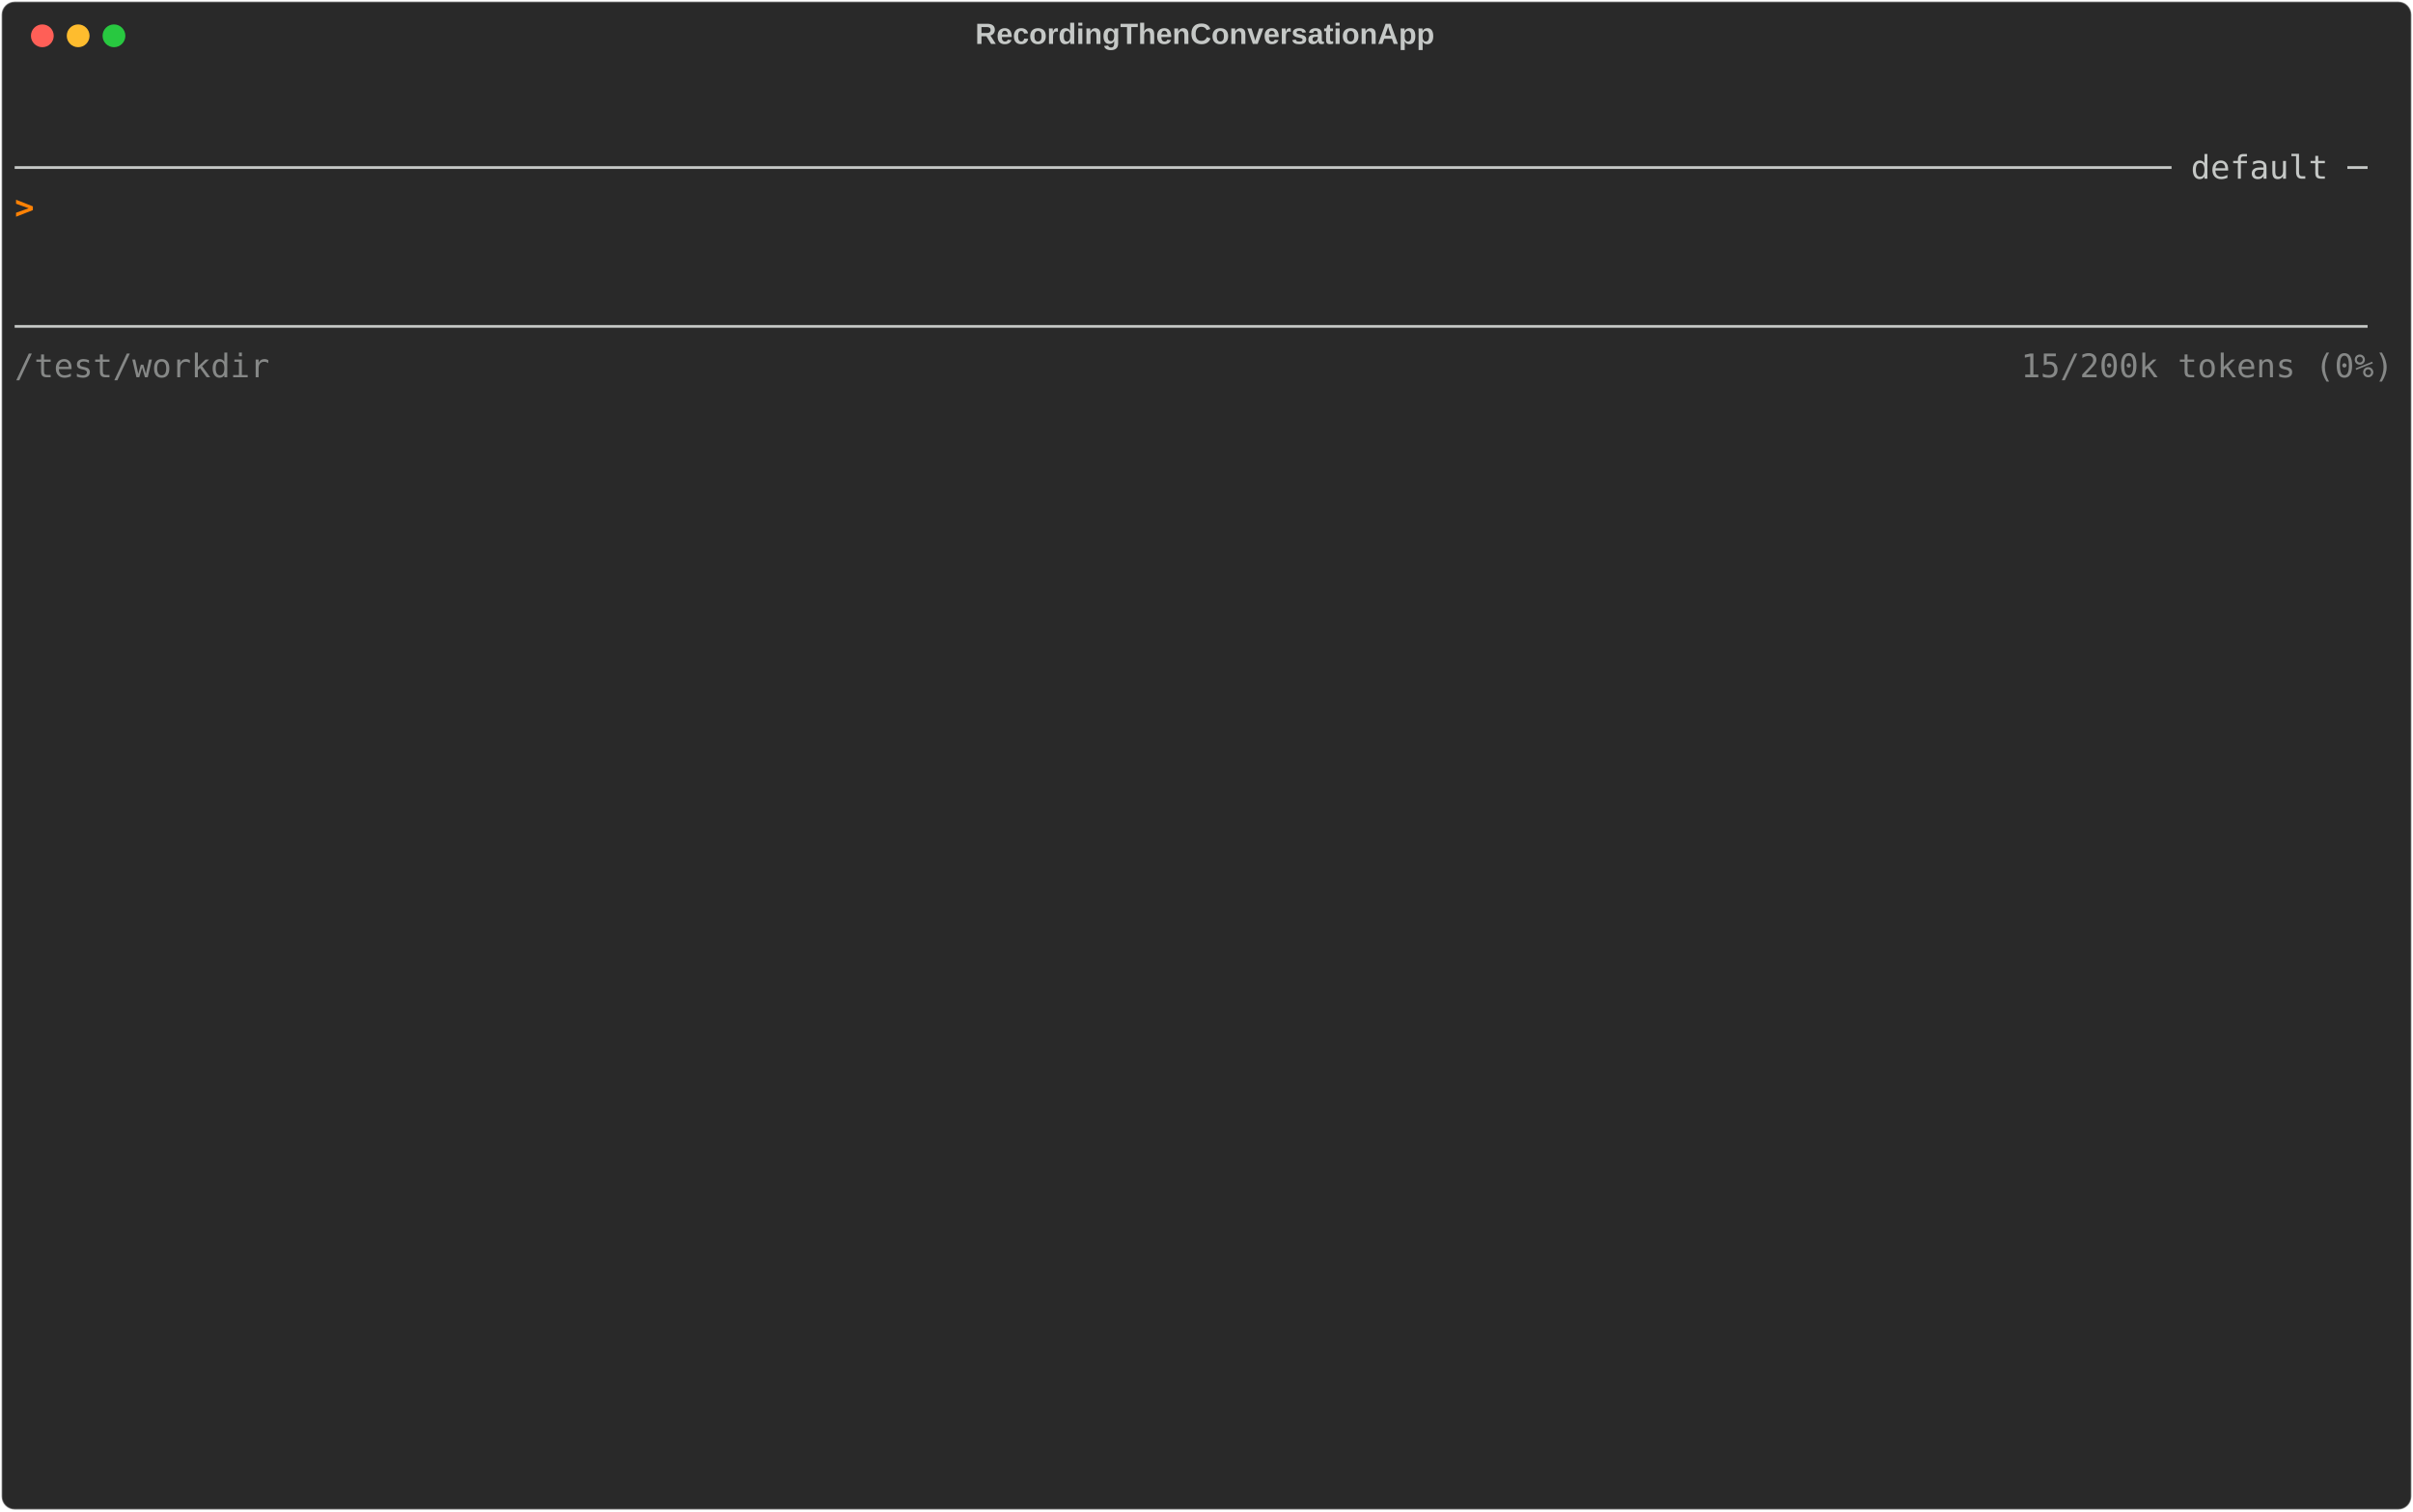
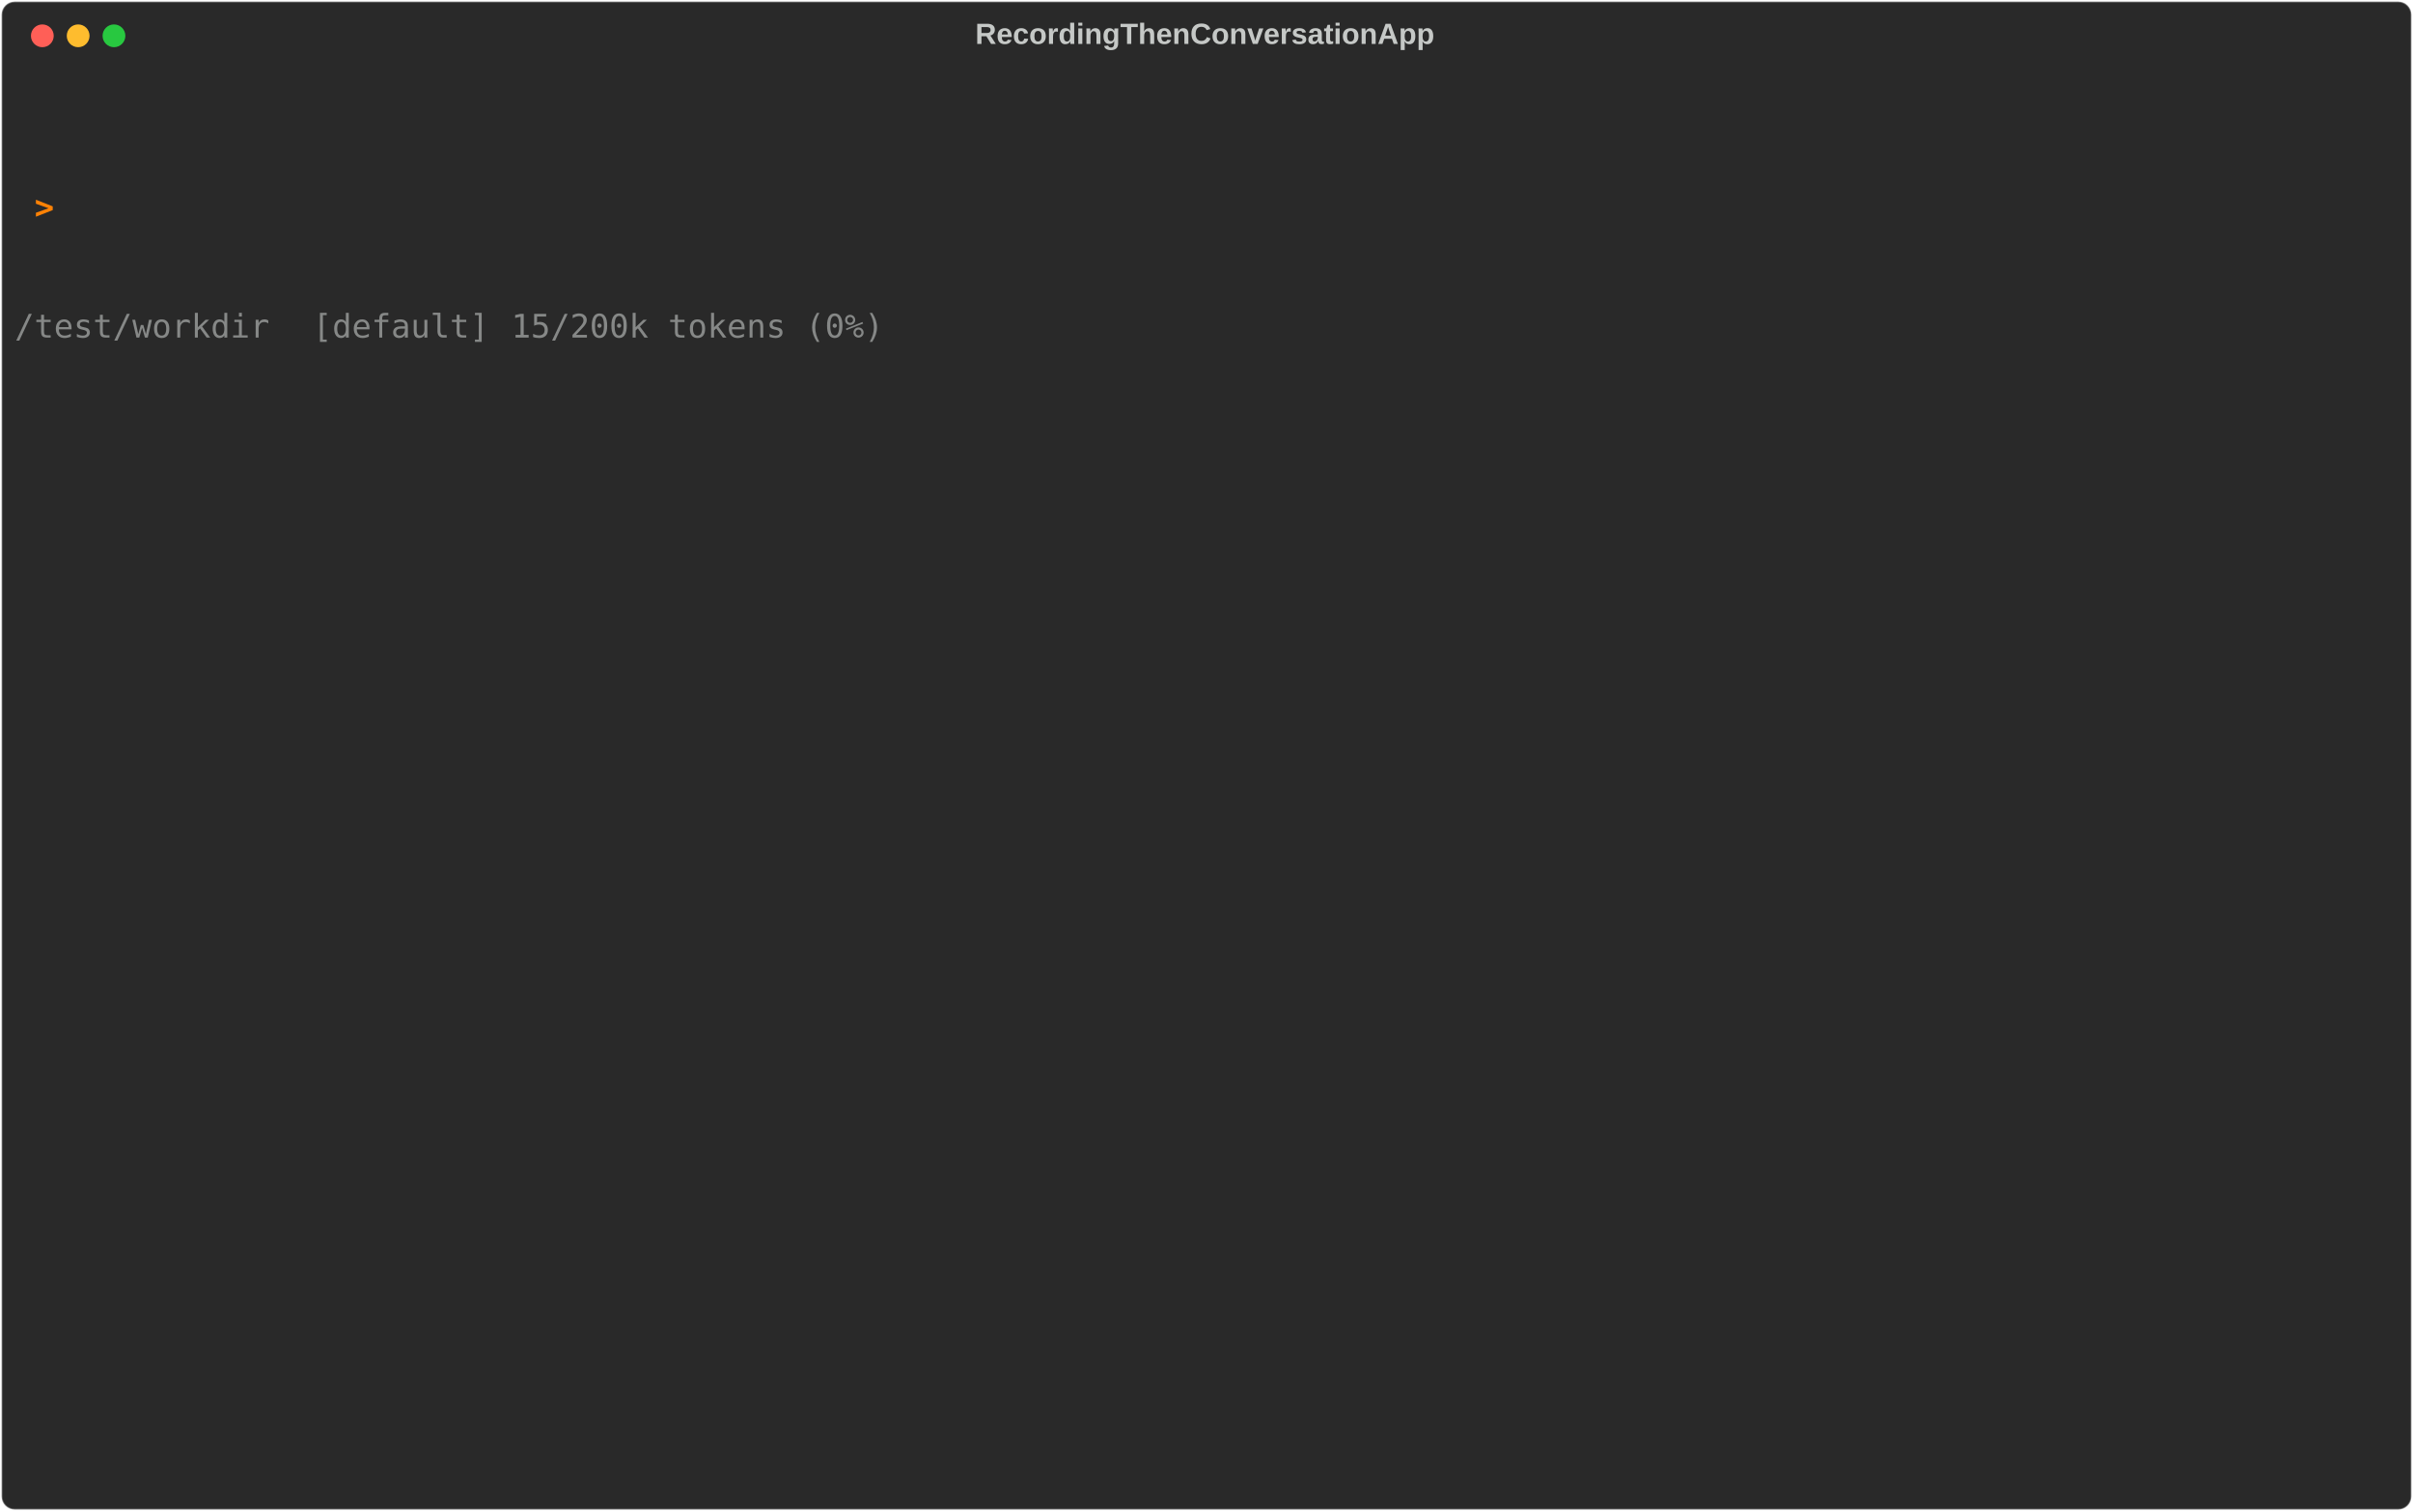
<svg xmlns="http://www.w3.org/2000/svg" class="rich-terminal" viewBox="0 0 1482 928.4">
  <style>

    @font-face {
        font-family: "Fira Code";
        src: local("FiraCode-Regular"),
                url("https://cdnjs.cloudflare.com/ajax/libs/firacode/6.2.0/woff2/FiraCode-Regular.woff2") format("woff2"),
                url("https://cdnjs.cloudflare.com/ajax/libs/firacode/6.2.0/woff/FiraCode-Regular.woff") format("woff");
        font-style: normal;
        font-weight: 400;
    }
    @font-face {
        font-family: "Fira Code";
        src: local("FiraCode-Bold"),
                url("https://cdnjs.cloudflare.com/ajax/libs/firacode/6.2.0/woff2/FiraCode-Bold.woff2") format("woff2"),
                url("https://cdnjs.cloudflare.com/ajax/libs/firacode/6.2.0/woff/FiraCode-Bold.woff") format("woff");
        font-style: bold;
        font-weight: 700;
    }

    .terminal-matrix {
        font-family: Fira Code, monospace;
        font-size: 20px;
        line-height: 24.4px;
        font-variant-east-asian: full-width;
    }

    .terminal-title {
        font-size: 18px;
        font-weight: bold;
        font-family: arial;
    }

    .terminal-r1 { fill: #c5c8c6 }
.terminal-r2 { fill: #ff8205;font-weight: bold }
.terminal-r3 { fill: #868887 }
    </style>
  <defs>
    <clipPath id="terminal-clip-terminal">
      <rect x="0" y="0" width="1463.0" height="877.4" />
    </clipPath>
    <clipPath id="terminal-line-0">
      <rect x="0" y="1.5" width="1464" height="24.65" />
    </clipPath>
    <clipPath id="terminal-line-1">
      <rect x="0" y="25.9" width="1464" height="24.65" />
    </clipPath>
    <clipPath id="terminal-line-2">
      <rect x="0" y="50.3" width="1464" height="24.65" />
    </clipPath>
    <clipPath id="terminal-line-3">
      <rect x="0" y="74.7" width="1464" height="24.65" />
    </clipPath>
    <clipPath id="terminal-line-4">
      <rect x="0" y="99.1" width="1464" height="24.65" />
    </clipPath>
    <clipPath id="terminal-line-5">
      <rect x="0" y="123.5" width="1464" height="24.65" />
    </clipPath>
    <clipPath id="terminal-line-6">
      <rect x="0" y="147.9" width="1464" height="24.65" />
    </clipPath>
    <clipPath id="terminal-line-7">
      <rect x="0" y="172.3" width="1464" height="24.65" />
    </clipPath>
    <clipPath id="terminal-line-8">
      <rect x="0" y="196.7" width="1464" height="24.65" />
    </clipPath>
    <clipPath id="terminal-line-9">
      <rect x="0" y="221.1" width="1464" height="24.65" />
    </clipPath>
    <clipPath id="terminal-line-10">
      <rect x="0" y="245.5" width="1464" height="24.65" />
    </clipPath>
    <clipPath id="terminal-line-11">
      <rect x="0" y="269.9" width="1464" height="24.65" />
    </clipPath>
    <clipPath id="terminal-line-12">
      <rect x="0" y="294.3" width="1464" height="24.65" />
    </clipPath>
    <clipPath id="terminal-line-13">
      <rect x="0" y="318.7" width="1464" height="24.65" />
    </clipPath>
    <clipPath id="terminal-line-14">
      <rect x="0" y="343.1" width="1464" height="24.65" />
    </clipPath>
    <clipPath id="terminal-line-15">
      <rect x="0" y="367.5" width="1464" height="24.65" />
    </clipPath>
    <clipPath id="terminal-line-16">
      <rect x="0" y="391.9" width="1464" height="24.65" />
    </clipPath>
    <clipPath id="terminal-line-17">
      <rect x="0" y="416.3" width="1464" height="24.65" />
    </clipPath>
    <clipPath id="terminal-line-18">
      <rect x="0" y="440.7" width="1464" height="24.65" />
    </clipPath>
    <clipPath id="terminal-line-19">
      <rect x="0" y="465.1" width="1464" height="24.65" />
    </clipPath>
    <clipPath id="terminal-line-20">
      <rect x="0" y="489.5" width="1464" height="24.65" />
    </clipPath>
    <clipPath id="terminal-line-21">
      <rect x="0" y="513.9" width="1464" height="24.65" />
    </clipPath>
    <clipPath id="terminal-line-22">
      <rect x="0" y="538.3" width="1464" height="24.65" />
    </clipPath>
    <clipPath id="terminal-line-23">
      <rect x="0" y="562.7" width="1464" height="24.65" />
    </clipPath>
    <clipPath id="terminal-line-24">
      <rect x="0" y="587.1" width="1464" height="24.65" />
    </clipPath>
    <clipPath id="terminal-line-25">
      <rect x="0" y="611.5" width="1464" height="24.65" />
    </clipPath>
    <clipPath id="terminal-line-26">
      <rect x="0" y="635.9" width="1464" height="24.65" />
    </clipPath>
    <clipPath id="terminal-line-27">
      <rect x="0" y="660.3" width="1464" height="24.65" />
    </clipPath>
    <clipPath id="terminal-line-28">
      <rect x="0" y="684.7" width="1464" height="24.65" />
    </clipPath>
    <clipPath id="terminal-line-29">
      <rect x="0" y="709.1" width="1464" height="24.65" />
    </clipPath>
    <clipPath id="terminal-line-30">
      <rect x="0" y="733.5" width="1464" height="24.65" />
    </clipPath>
    <clipPath id="terminal-line-31">
      <rect x="0" y="757.9" width="1464" height="24.65" />
    </clipPath>
    <clipPath id="terminal-line-32">
      <rect x="0" y="782.3" width="1464" height="24.65" />
    </clipPath>
    <clipPath id="terminal-line-33">
      <rect x="0" y="806.7" width="1464" height="24.65" />
    </clipPath>
    <clipPath id="terminal-line-34">
      <rect x="0" y="831.1" width="1464" height="24.65" />
    </clipPath>
  </defs>
  <rect fill="#292929" stroke="rgba(255,255,255,0.35)" stroke-width="1" x="1" y="1" width="1480" height="926.4" rx="8" />
  <text class="terminal-title" fill="#c5c8c6" text-anchor="middle" x="740" y="27">RecordingThenConversationApp</text>
  <g transform="translate(26,22)">
    <circle cx="0" cy="0" r="7" fill="#ff5f57" />
    <circle cx="22" cy="0" r="7" fill="#febc2e" />
    <circle cx="44" cy="0" r="7" fill="#28c840" />
  </g>
  <g transform="translate(9, 41)" clip-path="url(#terminal-clip-terminal)">
    <g class="terminal-matrix">
      <text class="terminal-r1" x="1464" y="20" textLength="12.2" clip-path="url(#terminal-line-0)">
</text>
      <text class="terminal-r1" x="1464" y="44.4" textLength="12.2" clip-path="url(#terminal-line-1)">
</text>
-       <text class="terminal-r1" x="0" y="68.8" textLength="1464" clip-path="url(#terminal-line-2)">────────────────────────────────────────────────────────────────────────────────────────────────────────────── default ─</text>
      <text class="terminal-r1" x="1464" y="68.8" textLength="12.2" clip-path="url(#terminal-line-2)">
</text>
-       <text class="terminal-r2" x="0" y="93.2" textLength="12.2" clip-path="url(#terminal-line-3)">&gt;</text>
+       <text class="terminal-r2" x="12.2" y="93.2" textLength="12.2" clip-path="url(#terminal-line-3)">&gt;</text>
      <text class="terminal-r1" x="1464" y="93.2" textLength="12.2" clip-path="url(#terminal-line-3)">
</text>
      <text class="terminal-r1" x="1464" y="117.6" textLength="12.2" clip-path="url(#terminal-line-4)">
</text>
      <text class="terminal-r1" x="1464" y="142" textLength="12.2" clip-path="url(#terminal-line-5)">
</text>
-       <text class="terminal-r1" x="0" y="166.4" textLength="1464" clip-path="url(#terminal-line-6)">────────────────────────────────────────────────────────────────────────────────────────────────────────────────────────</text>
+       <text class="terminal-r3" x="0" y="166.4" textLength="158.6" clip-path="url(#terminal-line-6)">/test/workdir</text>
+       <text class="terminal-r3" x="183" y="166.4" textLength="109.8" clip-path="url(#terminal-line-6)">[default]</text>
+       <text class="terminal-r3" x="305" y="166.4" textLength="231.8" clip-path="url(#terminal-line-6)">15/200k tokens (0%)</text>
      <text class="terminal-r1" x="1464" y="166.4" textLength="12.2" clip-path="url(#terminal-line-6)">
</text>
-       <text class="terminal-r3" x="0" y="190.8" textLength="158.6" clip-path="url(#terminal-line-7)">/test/workdir</text>
-       <text class="terminal-r3" x="1232.2" y="190.8" textLength="231.8" clip-path="url(#terminal-line-7)">15/200k tokens (0%)</text>
      <text class="terminal-r1" x="1464" y="190.8" textLength="12.2" clip-path="url(#terminal-line-7)">
</text>
      <text class="terminal-r1" x="1464" y="215.2" textLength="12.2" clip-path="url(#terminal-line-8)">
</text>
      <text class="terminal-r1" x="1464" y="239.6" textLength="12.2" clip-path="url(#terminal-line-9)">
</text>
      <text class="terminal-r1" x="1464" y="264" textLength="12.2" clip-path="url(#terminal-line-10)">
</text>
      <text class="terminal-r1" x="1464" y="288.4" textLength="12.2" clip-path="url(#terminal-line-11)">
</text>
      <text class="terminal-r1" x="1464" y="312.8" textLength="12.2" clip-path="url(#terminal-line-12)">
</text>
      <text class="terminal-r1" x="1464" y="337.2" textLength="12.2" clip-path="url(#terminal-line-13)">
</text>
      <text class="terminal-r1" x="1464" y="361.6" textLength="12.2" clip-path="url(#terminal-line-14)">
</text>
      <text class="terminal-r1" x="1464" y="386" textLength="12.2" clip-path="url(#terminal-line-15)">
</text>
      <text class="terminal-r1" x="1464" y="410.4" textLength="12.2" clip-path="url(#terminal-line-16)">
</text>
      <text class="terminal-r1" x="1464" y="434.8" textLength="12.2" clip-path="url(#terminal-line-17)">
</text>
      <text class="terminal-r1" x="1464" y="459.2" textLength="12.2" clip-path="url(#terminal-line-18)">
</text>
      <text class="terminal-r1" x="1464" y="483.6" textLength="12.2" clip-path="url(#terminal-line-19)">
</text>
      <text class="terminal-r1" x="1464" y="508" textLength="12.2" clip-path="url(#terminal-line-20)">
</text>
      <text class="terminal-r1" x="1464" y="532.4" textLength="12.2" clip-path="url(#terminal-line-21)">
</text>
      <text class="terminal-r1" x="1464" y="556.8" textLength="12.2" clip-path="url(#terminal-line-22)">
</text>
      <text class="terminal-r1" x="1464" y="581.2" textLength="12.2" clip-path="url(#terminal-line-23)">
</text>
      <text class="terminal-r1" x="1464" y="605.6" textLength="12.2" clip-path="url(#terminal-line-24)">
</text>
      <text class="terminal-r1" x="1464" y="630" textLength="12.2" clip-path="url(#terminal-line-25)">
</text>
      <text class="terminal-r1" x="1464" y="654.4" textLength="12.2" clip-path="url(#terminal-line-26)">
</text>
      <text class="terminal-r1" x="1464" y="678.8" textLength="12.2" clip-path="url(#terminal-line-27)">
</text>
      <text class="terminal-r1" x="1464" y="703.2" textLength="12.2" clip-path="url(#terminal-line-28)">
</text>
      <text class="terminal-r1" x="1464" y="727.6" textLength="12.2" clip-path="url(#terminal-line-29)">
</text>
      <text class="terminal-r1" x="1464" y="752" textLength="12.2" clip-path="url(#terminal-line-30)">
</text>
      <text class="terminal-r1" x="1464" y="776.4" textLength="12.2" clip-path="url(#terminal-line-31)">
</text>
      <text class="terminal-r1" x="1464" y="800.8" textLength="12.2" clip-path="url(#terminal-line-32)">
</text>
      <text class="terminal-r1" x="1464" y="825.2" textLength="12.2" clip-path="url(#terminal-line-33)">
</text>
      <text class="terminal-r1" x="1464" y="849.6" textLength="12.2" clip-path="url(#terminal-line-34)">
</text>
    </g>
  </g>
</svg>
